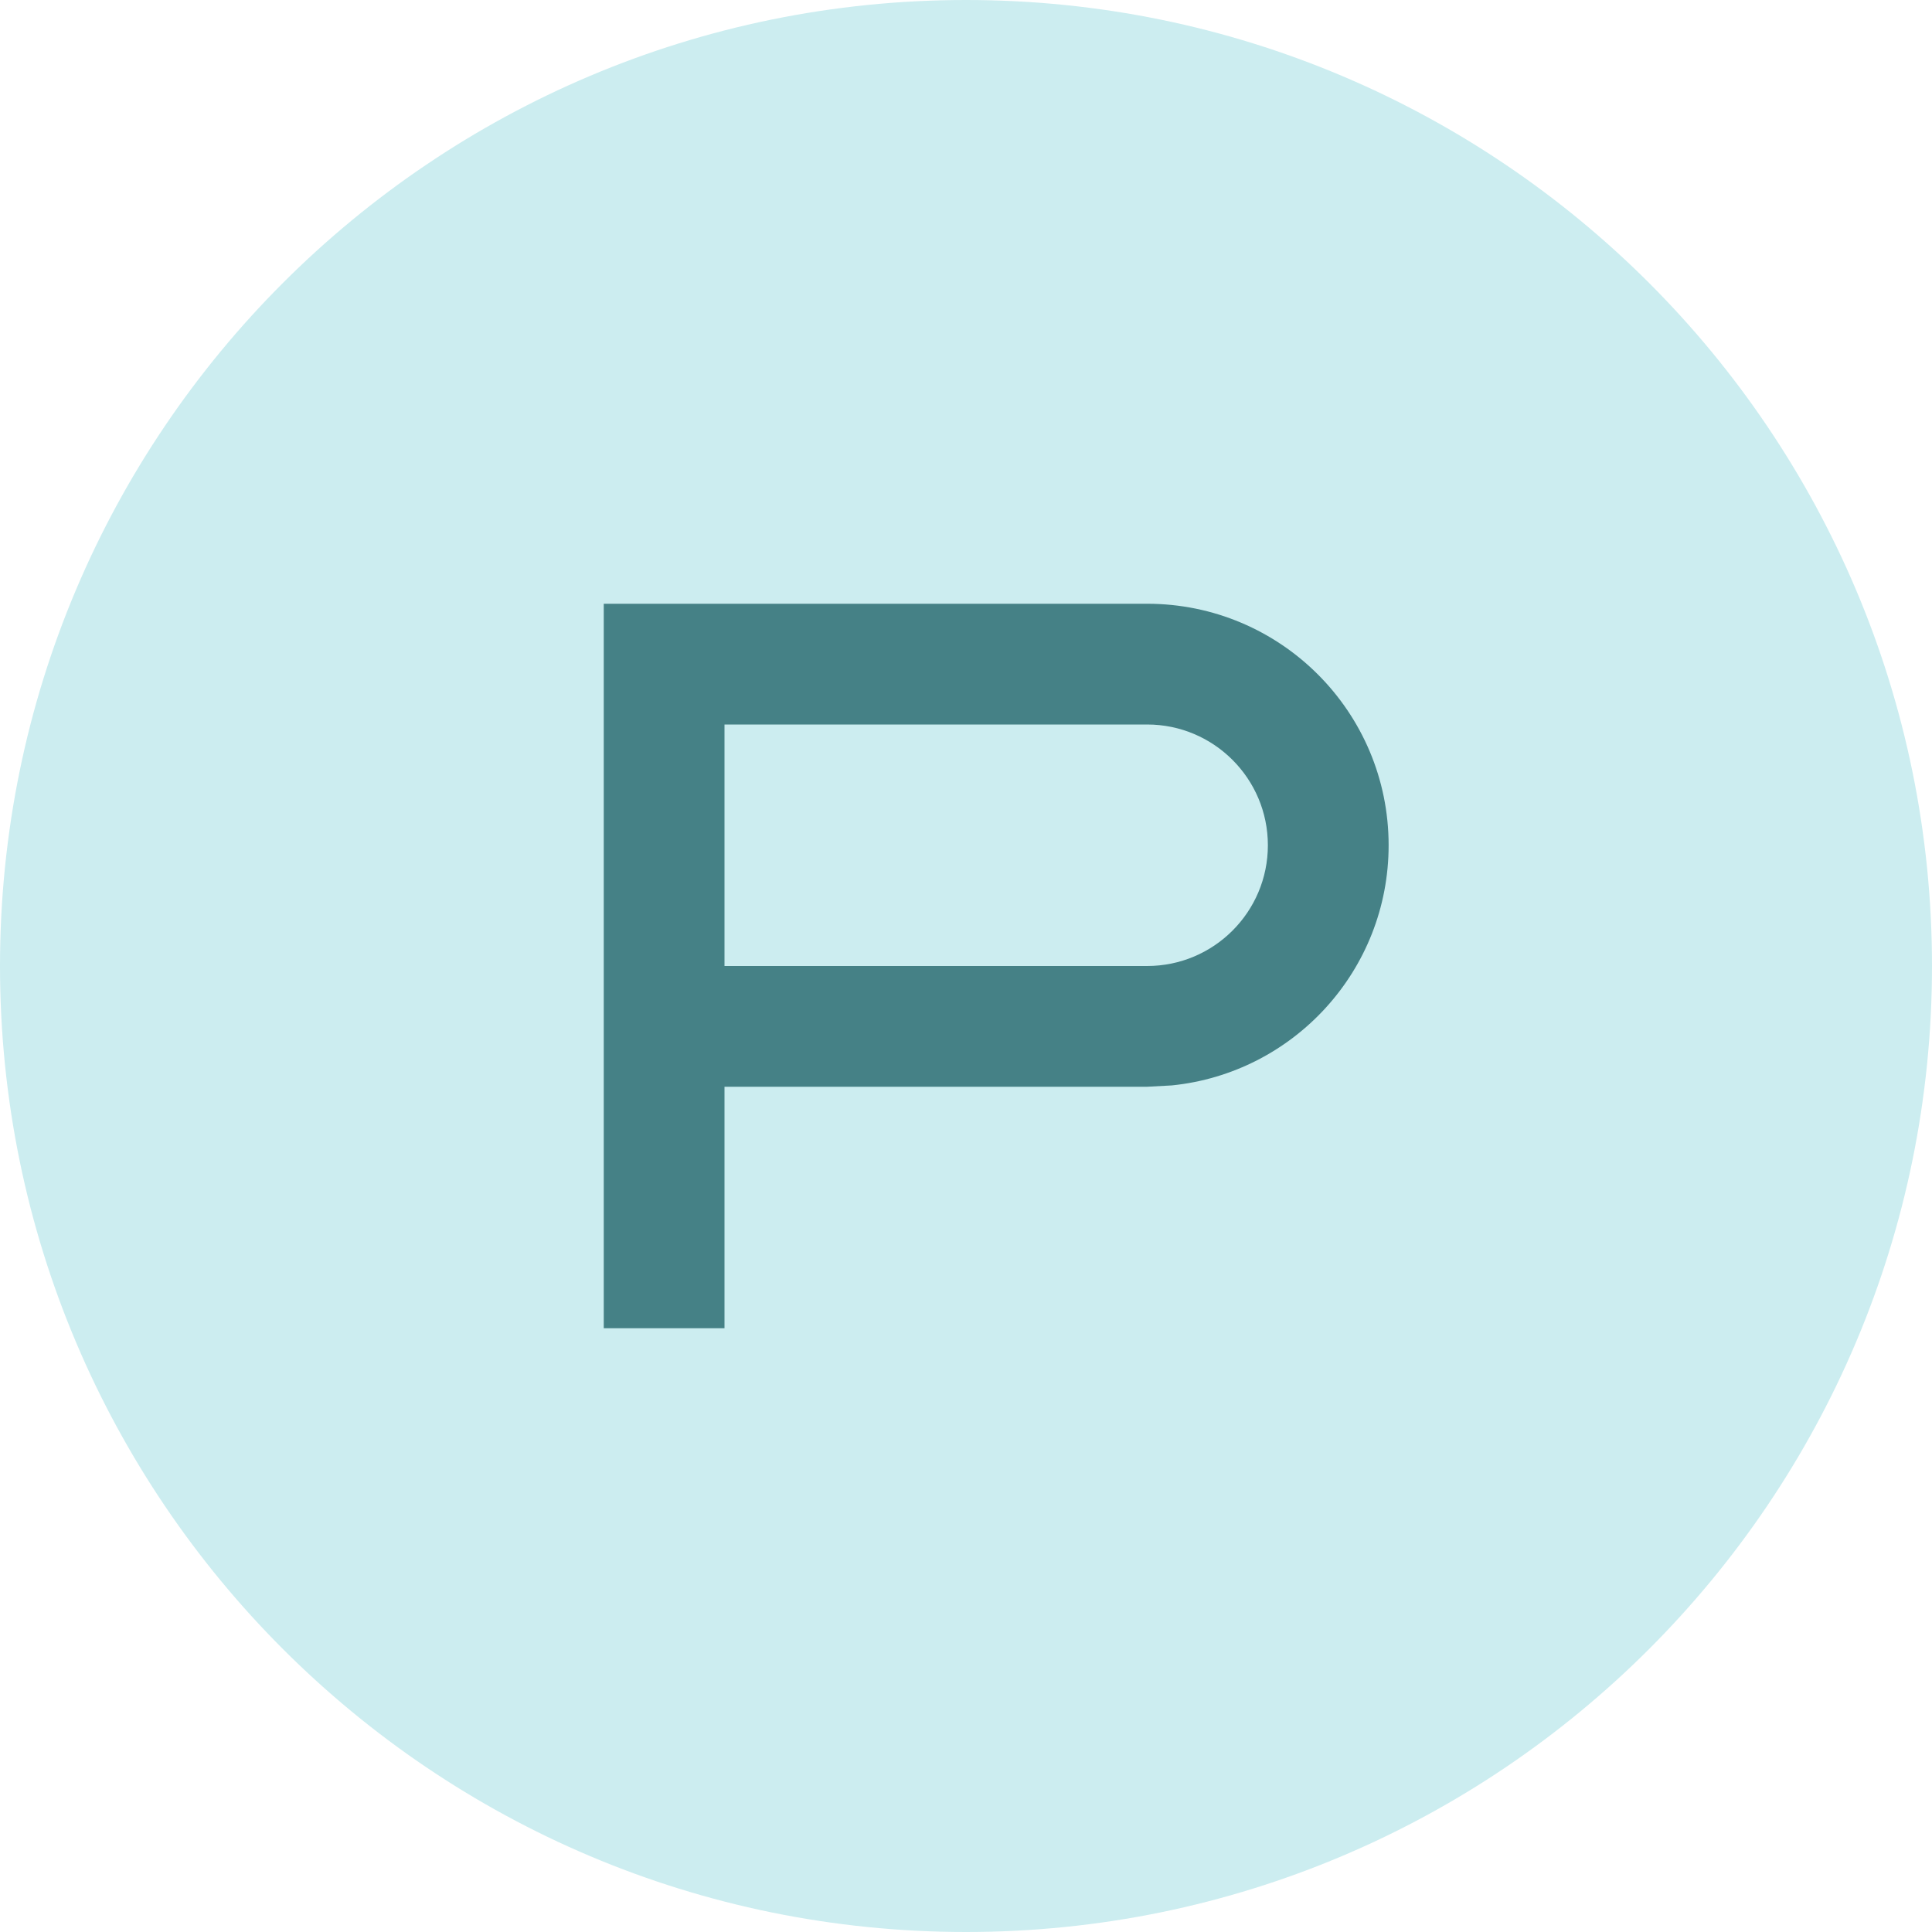
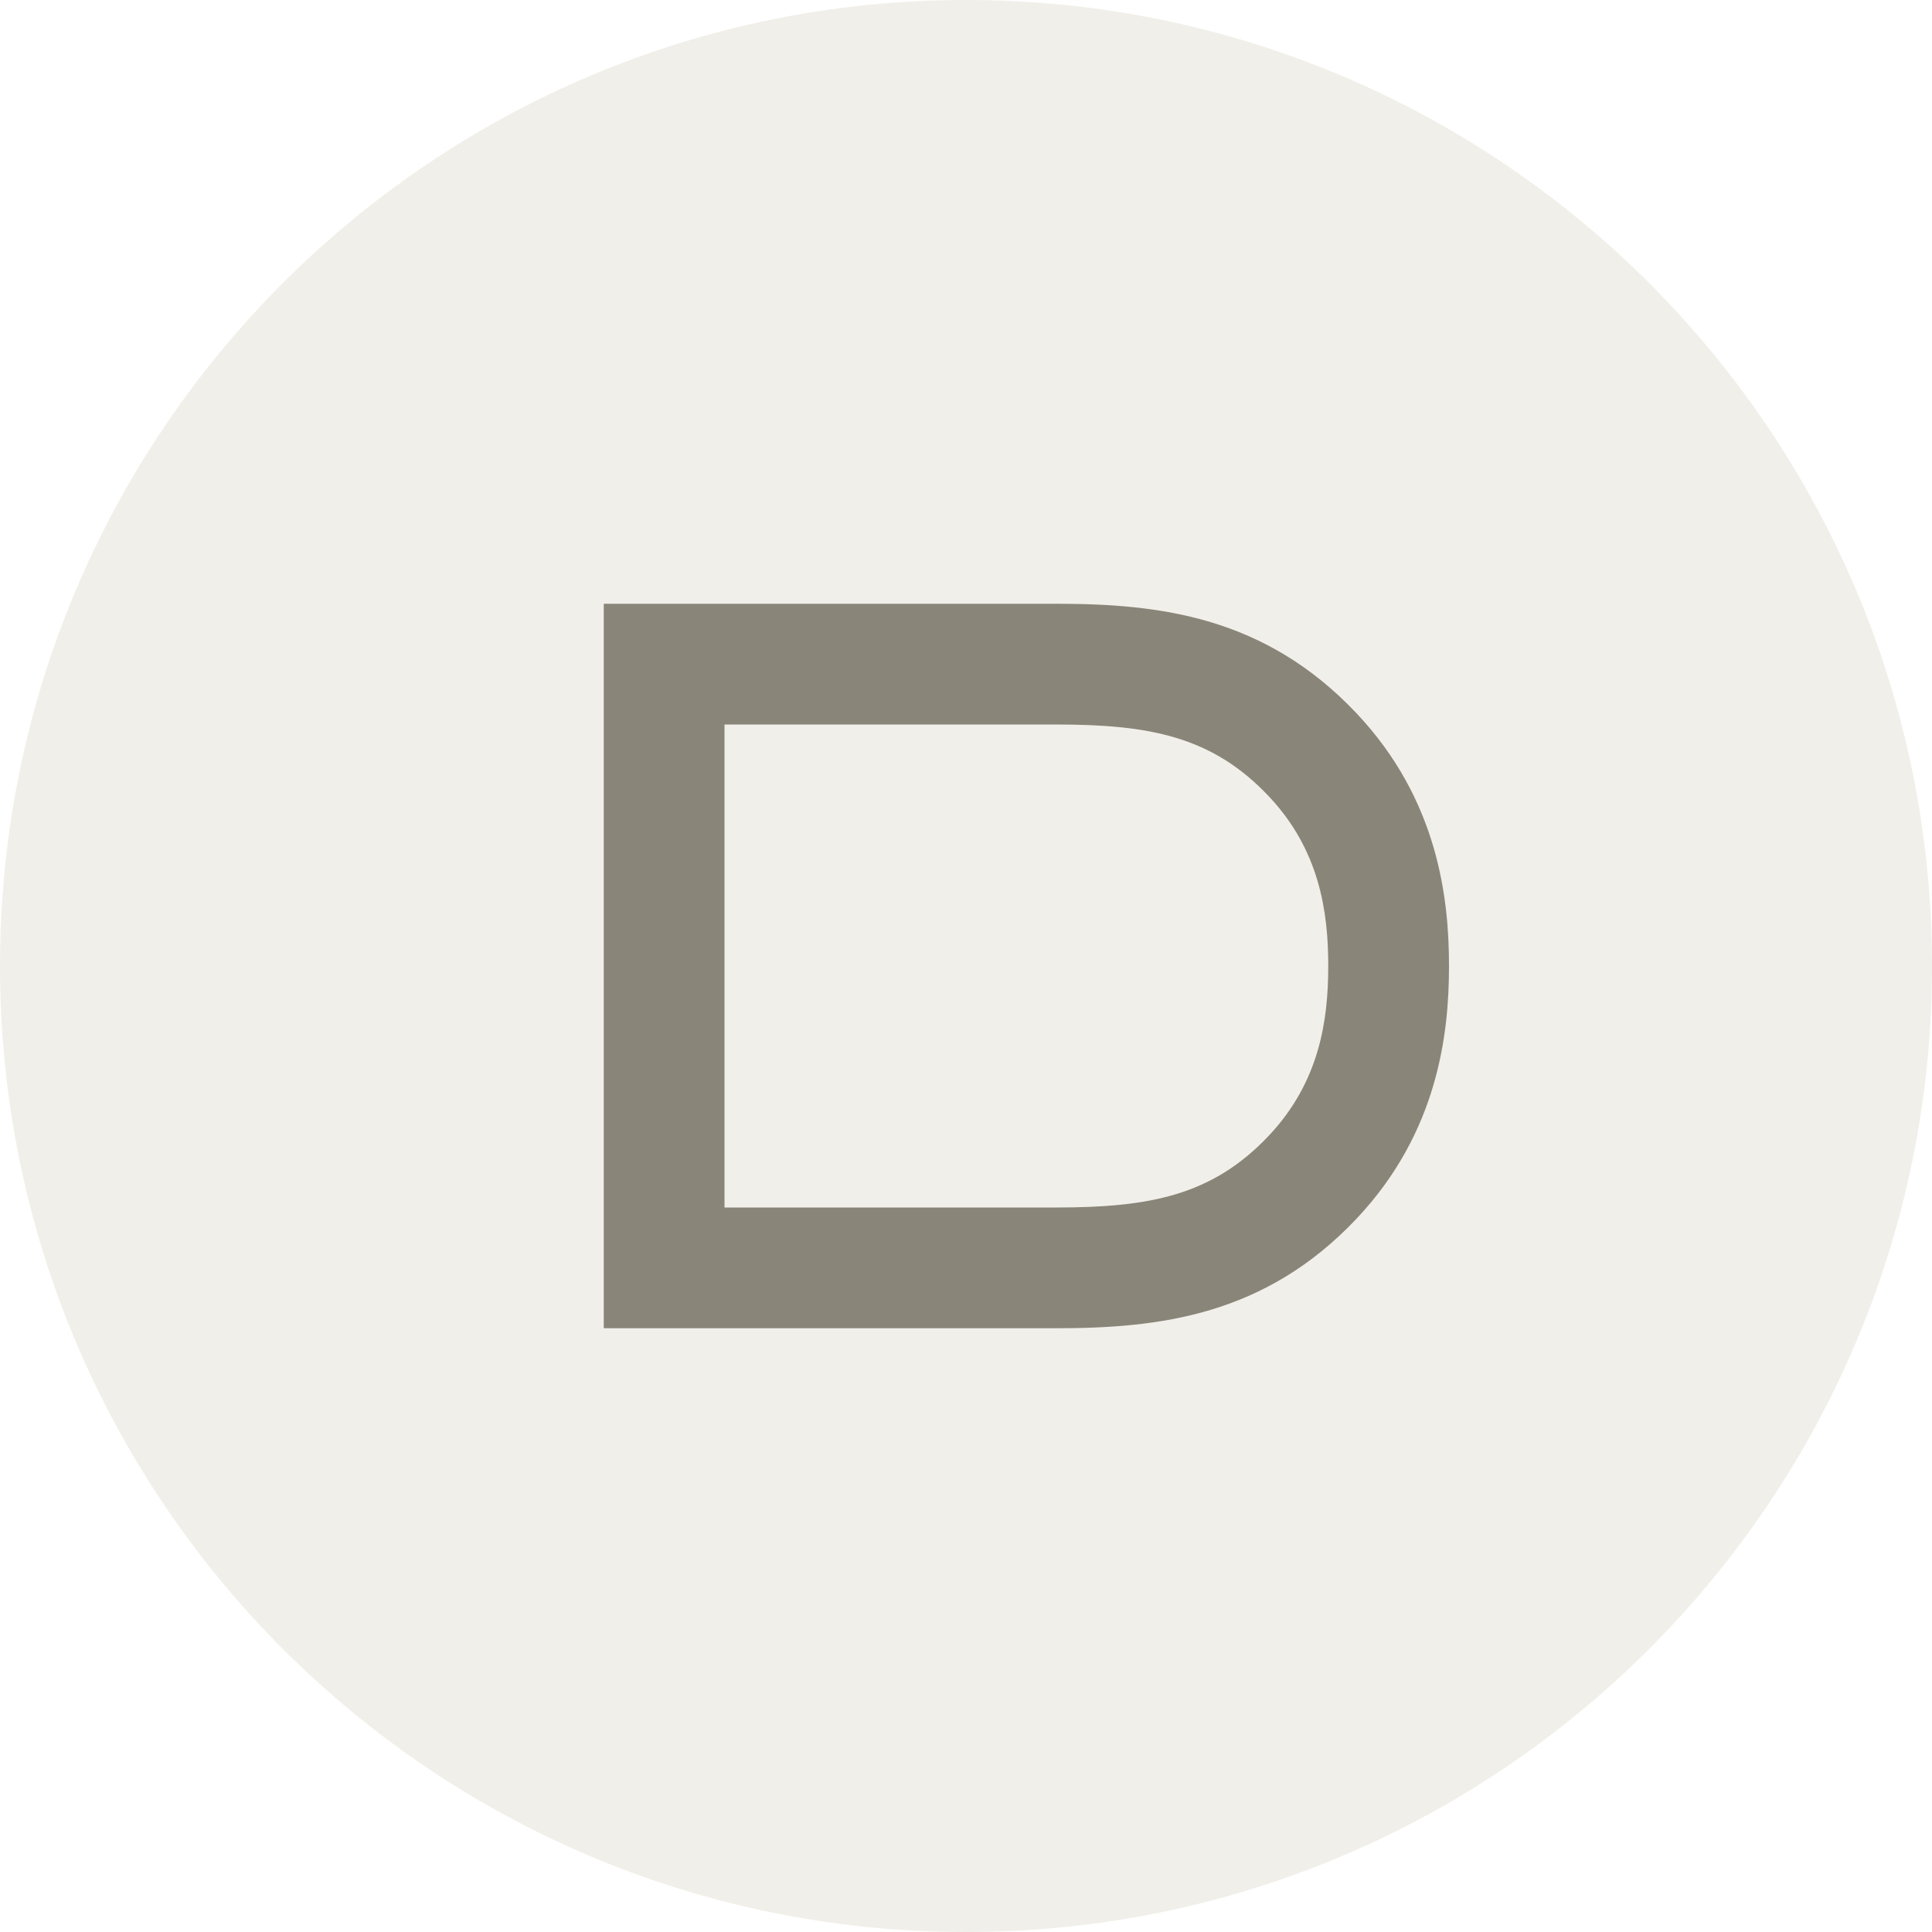
- <svg xmlns="http://www.w3.org/2000/svg" width="16" height="16" viewBox="0 0 16 16" fill="none">
-   <rect width="16" height="16" rx="8" fill="#CCEDF0" />
-   <path d="M9.5 5C10.605 5 11.5 5.895 11.5 7C11.5 8.036 10.713 8.887 9.704 8.989L9.5 9H6V11H5V5H9.5ZM6 8H9.5C10.052 8 10.5 7.552 10.5 7C10.5 6.448 10.052 6 9.5 6H6V8Z" fill="#458186" />
+ <svg xmlns="http://www.w3.org/2000/svg" width="96" height="96" viewBox="16 16 96 96" fill="none">
+   <rect x="16" y="16" width="96" height="96" rx="48" fill="#F1EFE9" />
+   <path d="M82 64C82 61.319 81.576 58.248 79.041 55.562C76.222 52.578 73.092 52 68.471 52H52V76H68.471C73.092 76 76.222 75.422 79.041 72.438C81.576 69.752 82 66.681 82 64ZM88 64C88 67.318 87.475 72.248 83.4 76.562C78.857 81.372 73.616 82 68.471 82H46V46H68.471C73.616 46 78.857 46.628 83.4 51.438C87.475 55.752 88 60.682 88 64Z" fill="#8A8579" />
</svg>
